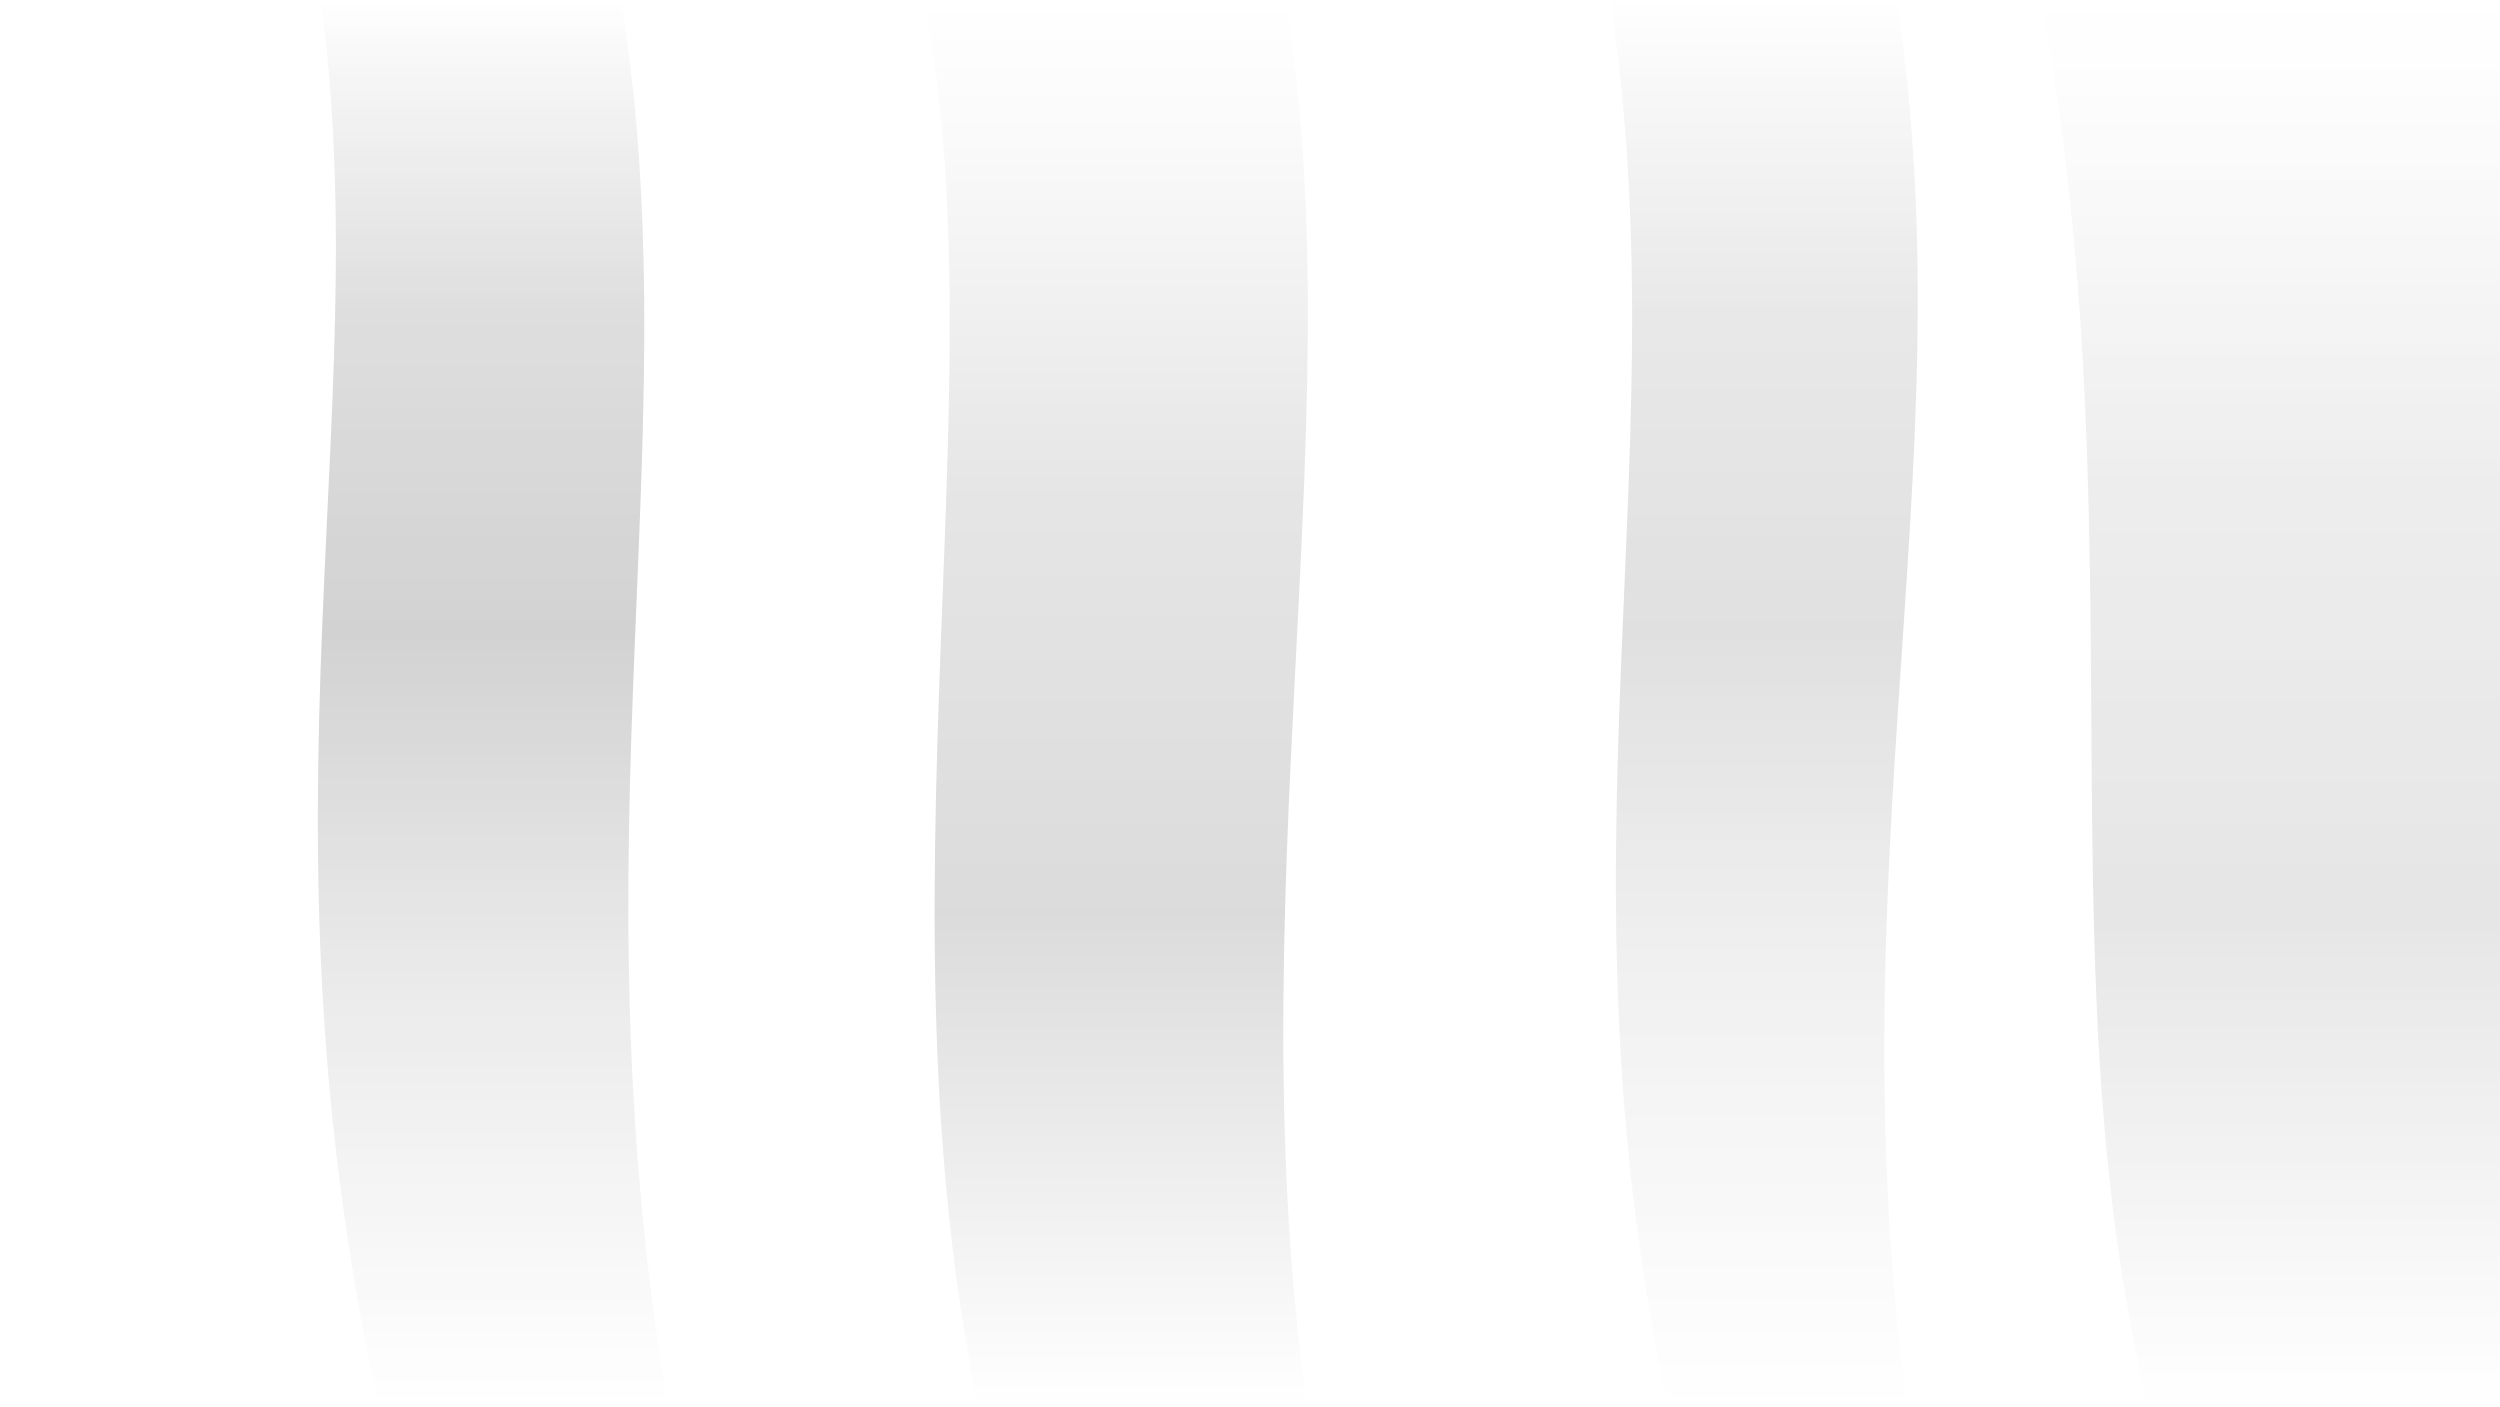
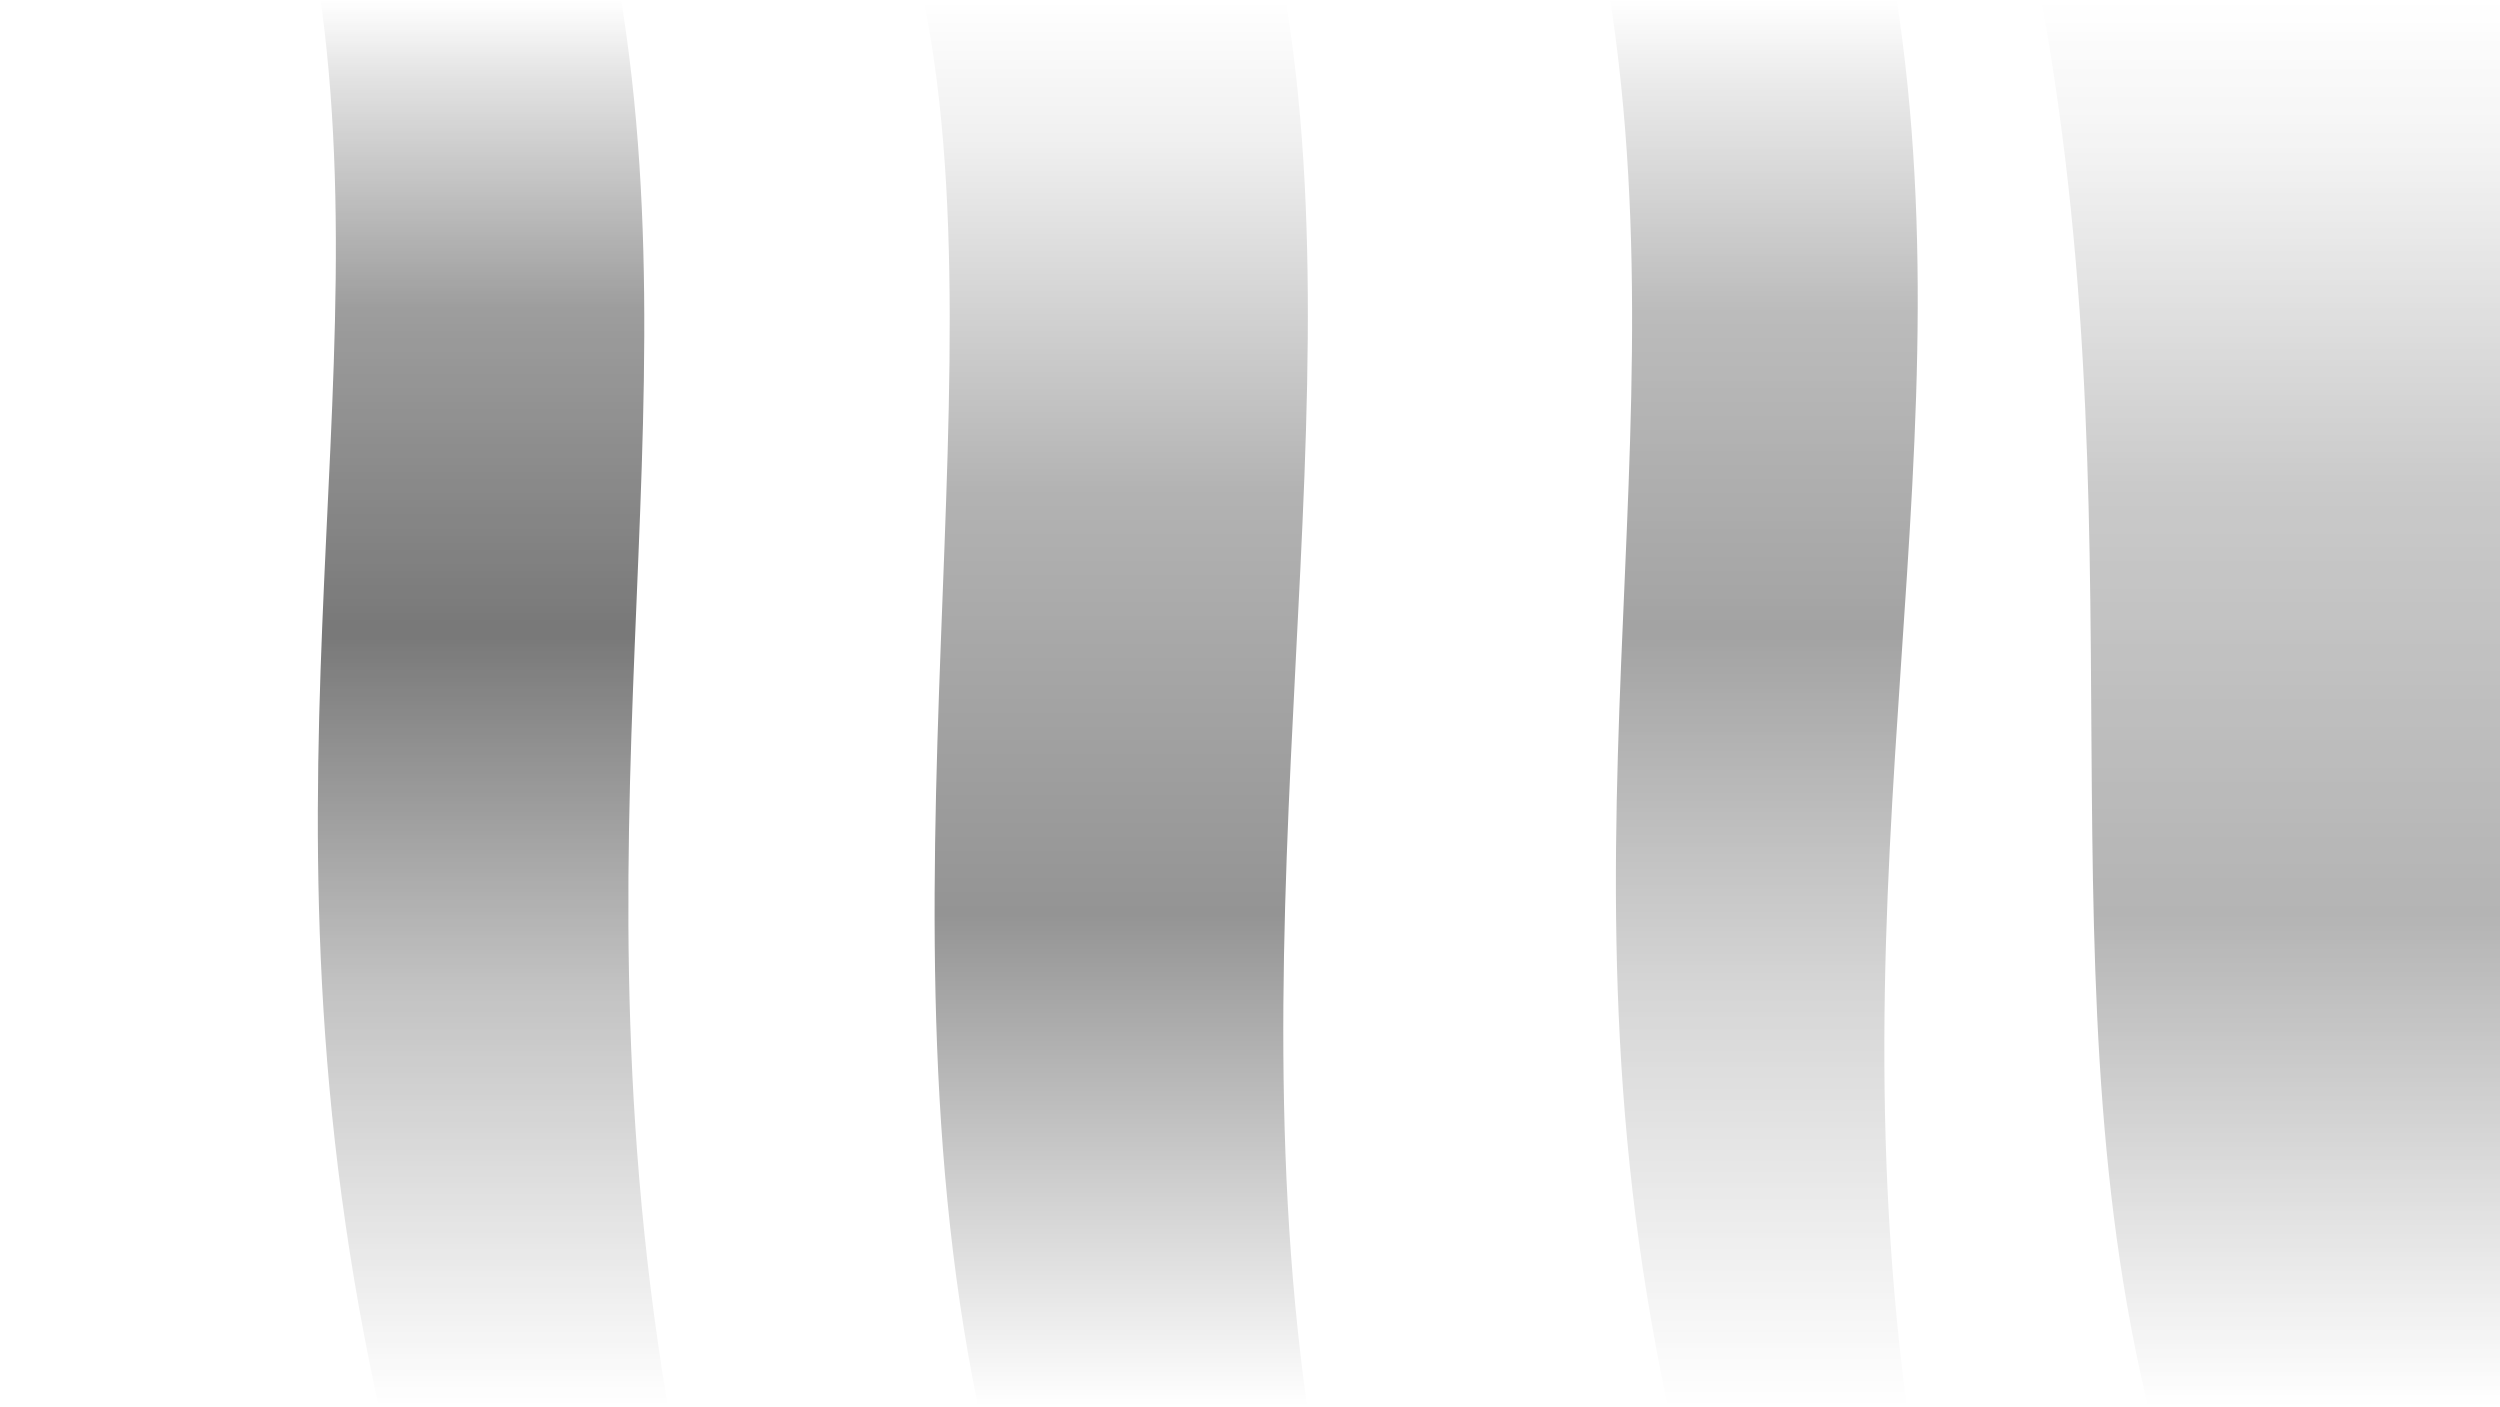
<svg xmlns="http://www.w3.org/2000/svg" width="1920" height="1080" viewBox="0 0 1920 1080" preserveAspectRatio="none">
  <defs>
    <linearGradient id="fall" gradientUnits="userSpaceOnUse" x1="0" y1="0" x2="0" y2="1080">
-       <stop offset="0" stop-color="#000000" stop-opacity="0" />
-       <stop offset="0.06" stop-color="#000000" stop-opacity="0.05" />
-       <stop offset="0.22" stop-color="#000000" stop-opacity="0.16" />
-       <stop offset="0.45" stop-color="#000000" stop-opacity="0.22" />
-       <stop offset="0.7" stop-color="#000000" stop-opacity="0.1" />
-       <stop offset="1" stop-color="#000000" stop-opacity="0" />
+       <stop offset="0" stop-color="#000000" stop-opacity="0.000" />
+       <stop offset="0.06" stop-color="#000000" stop-opacity="0.150" />
+       <stop offset="0.22" stop-color="#000000" stop-opacity="0.480" />
+       <stop offset="0.45" stop-color="#000000" stop-opacity="0.660" />
+       <stop offset="0.7" stop-color="#000000" stop-opacity="0.300" />
+       <stop offset="1" stop-color="#000000" stop-opacity="0.000" />
    </linearGradient>
    <linearGradient id="fallSoft" gradientUnits="userSpaceOnUse" x1="0" y1="0" x2="0" y2="1080">
-       <stop offset="0" stop-color="#000000" stop-opacity="0" />
-       <stop offset="0.1" stop-color="#000000" stop-opacity="0.02" />
-       <stop offset="0.35" stop-color="#000000" stop-opacity="0.1" />
-       <stop offset="0.65" stop-color="#000000" stop-opacity="0.14" />
-       <stop offset="1" stop-color="#000000" stop-opacity="0" />
+       <stop offset="0" stop-color="#000000" stop-opacity="0.000" />
+       <stop offset="0.1" stop-color="#000000" stop-opacity="0.060" />
+       <stop offset="0.35" stop-color="#000000" stop-opacity="0.300" />
+       <stop offset="0.65" stop-color="#000000" stop-opacity="0.420" />
+       <stop offset="1" stop-color="#000000" stop-opacity="0.000" />
    </linearGradient>
  </defs>
  <path d="M 240 -40 C 300 300 180 620 300 1120 L 520 1120 C 430 640 540 320 470 -40 Z" fill="url(#fall)" opacity="0.8" />
  <path d="M 700 -40 C 780 260 660 700 760 1120 L 1010 1120 C 940 700 1050 300 980 -40 Z" fill="url(#fallSoft)" />
  <path d="M 1230 -40 C 1300 340 1180 660 1290 1120 L 1470 1120 C 1400 660 1520 340 1450 -40 Z" fill="url(#fall)" opacity="0.55" />
  <path d="M 1560 -40 C 1650 400 1560 760 1660 1120 L 1980 1120 L 1980 -40 Z" fill="url(#fallSoft)" opacity="0.7" />
</svg>
